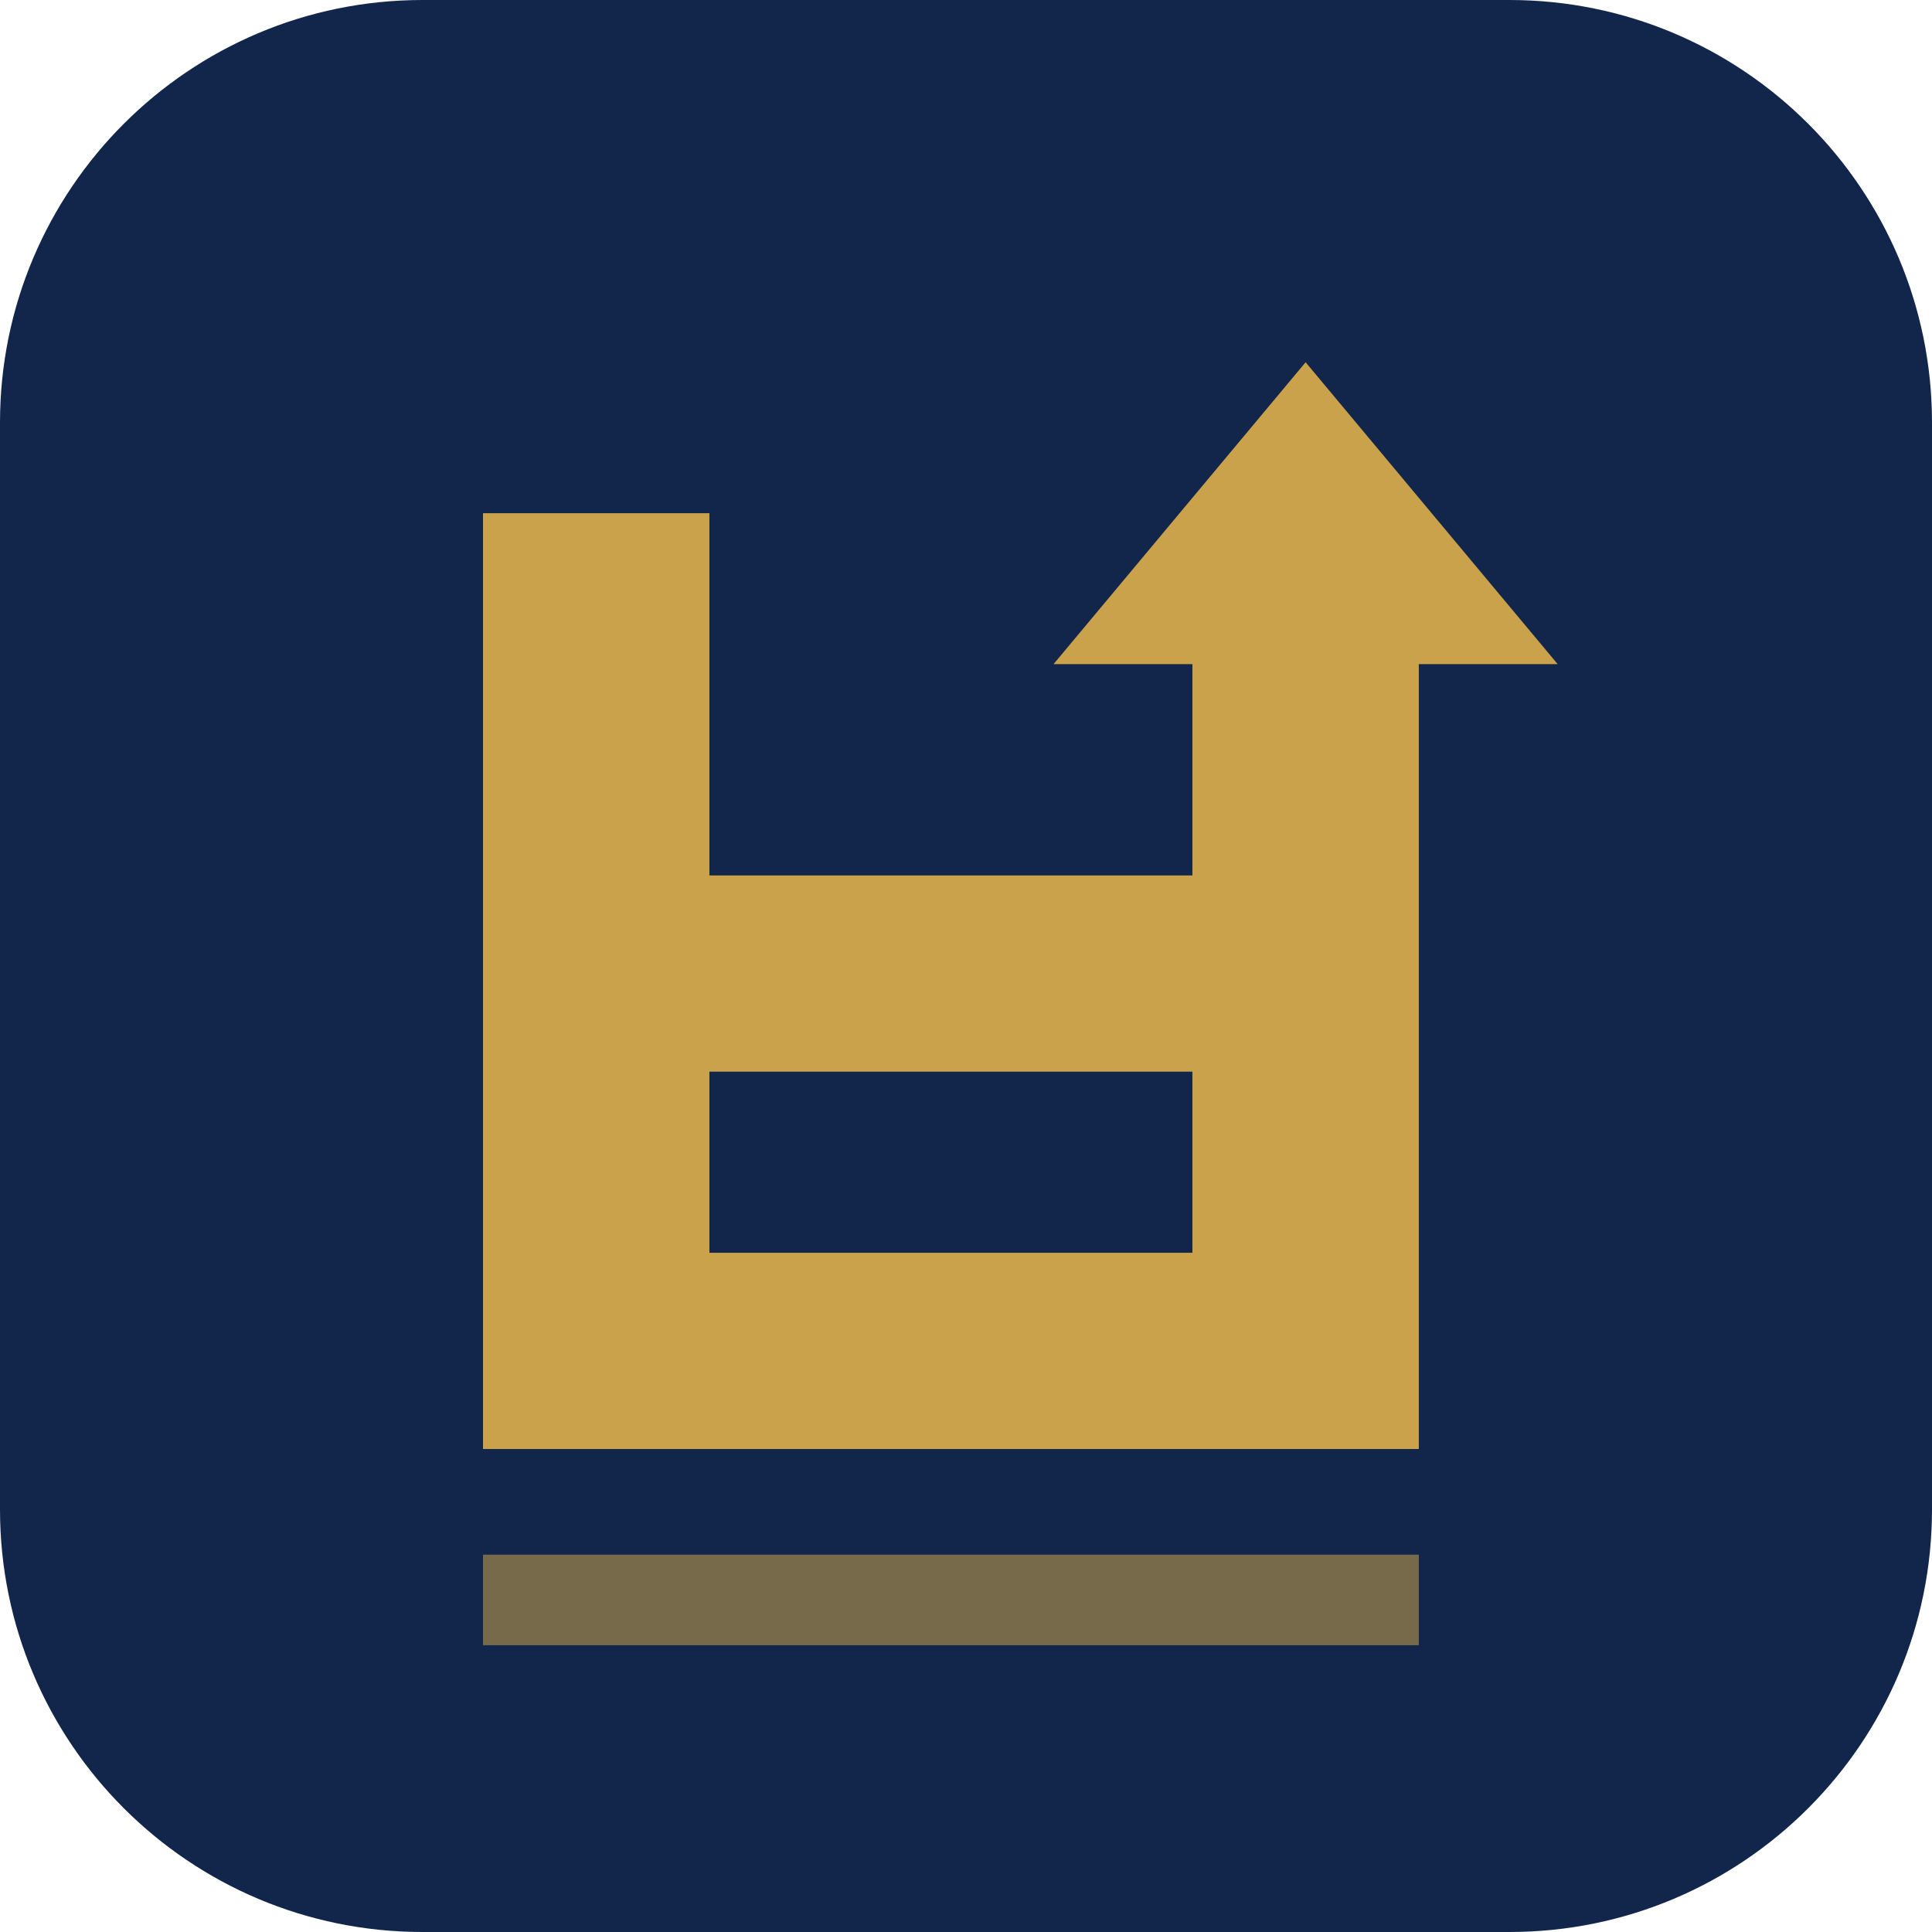
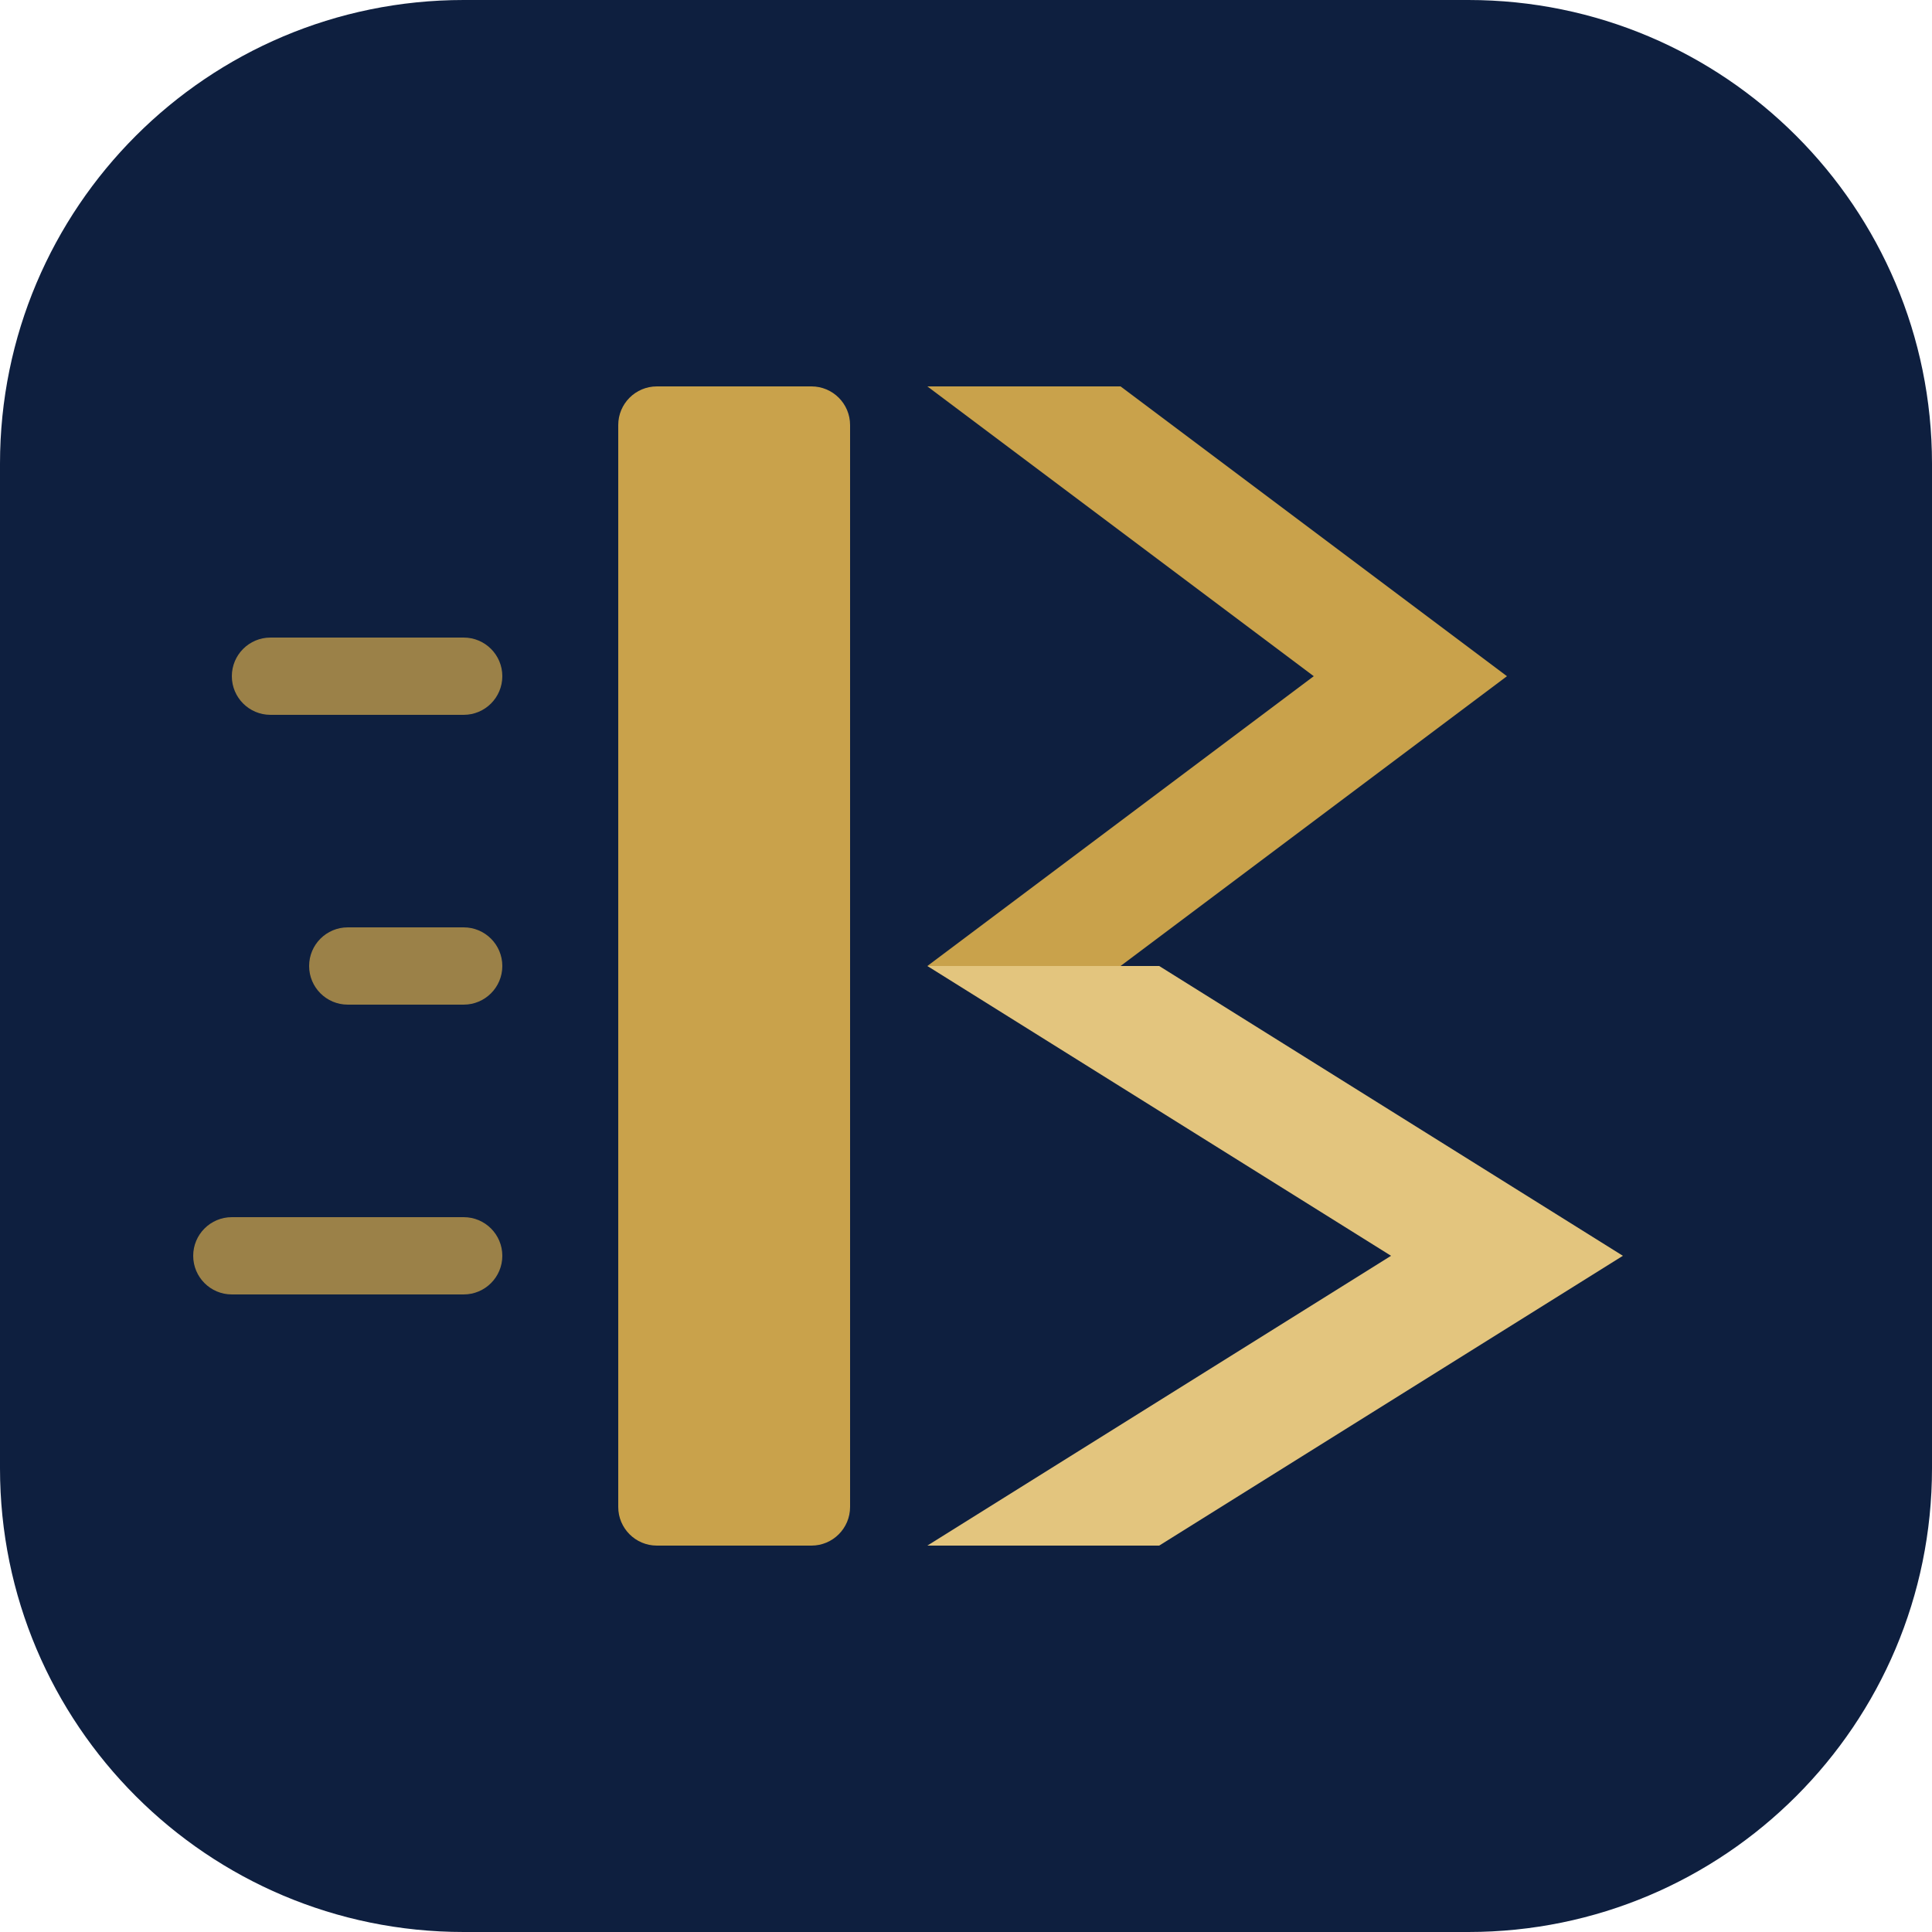
- <svg xmlns="http://www.w3.org/2000/svg" viewBox="0 0 64 64">
-   <g transform="translate(0 0) scale(1.0)">
-     <rect x="0" y="0" width="64" height="64" rx="14" fill="#12254A" />
-     <path fill="#C9A24B" d="M16 17h7.5v12h16V22h-4.6L43.25 12l8.35 10H47v26H16z M23.5 35.5V41.5h16V35.5z" />
-     <path fill="#C9A24B" d="M16 51.5h31v3H16z" opacity=".55" />
+ <svg xmlns="http://www.w3.org/2000/svg" viewBox="0 0 100 100">
+   <rect width="100" height="100" rx="24" fill="#0E1F3F" />
+   <g transform="translate(4 0)">
+     <rect x="28" y="20" width="12" height="60" rx="2" fill="#C9A24B" />
+     <path d="M44 20h10l20 15-20 15H44l20-15z" fill="#C9A24B" />
+     <path d="M44 50h12l24 15-24 15H44l24-15z" fill="#E3C57E" />
+     <g fill="#C9A24B" opacity=".75">
+       <rect x="8" y="33" width="14" height="4" rx="2" />
+       <rect x="12" y="48" width="10" height="4" rx="2" />
+       <rect x="6" y="63" width="16" height="4" rx="2" />
+     </g>
  </g>
</svg>
